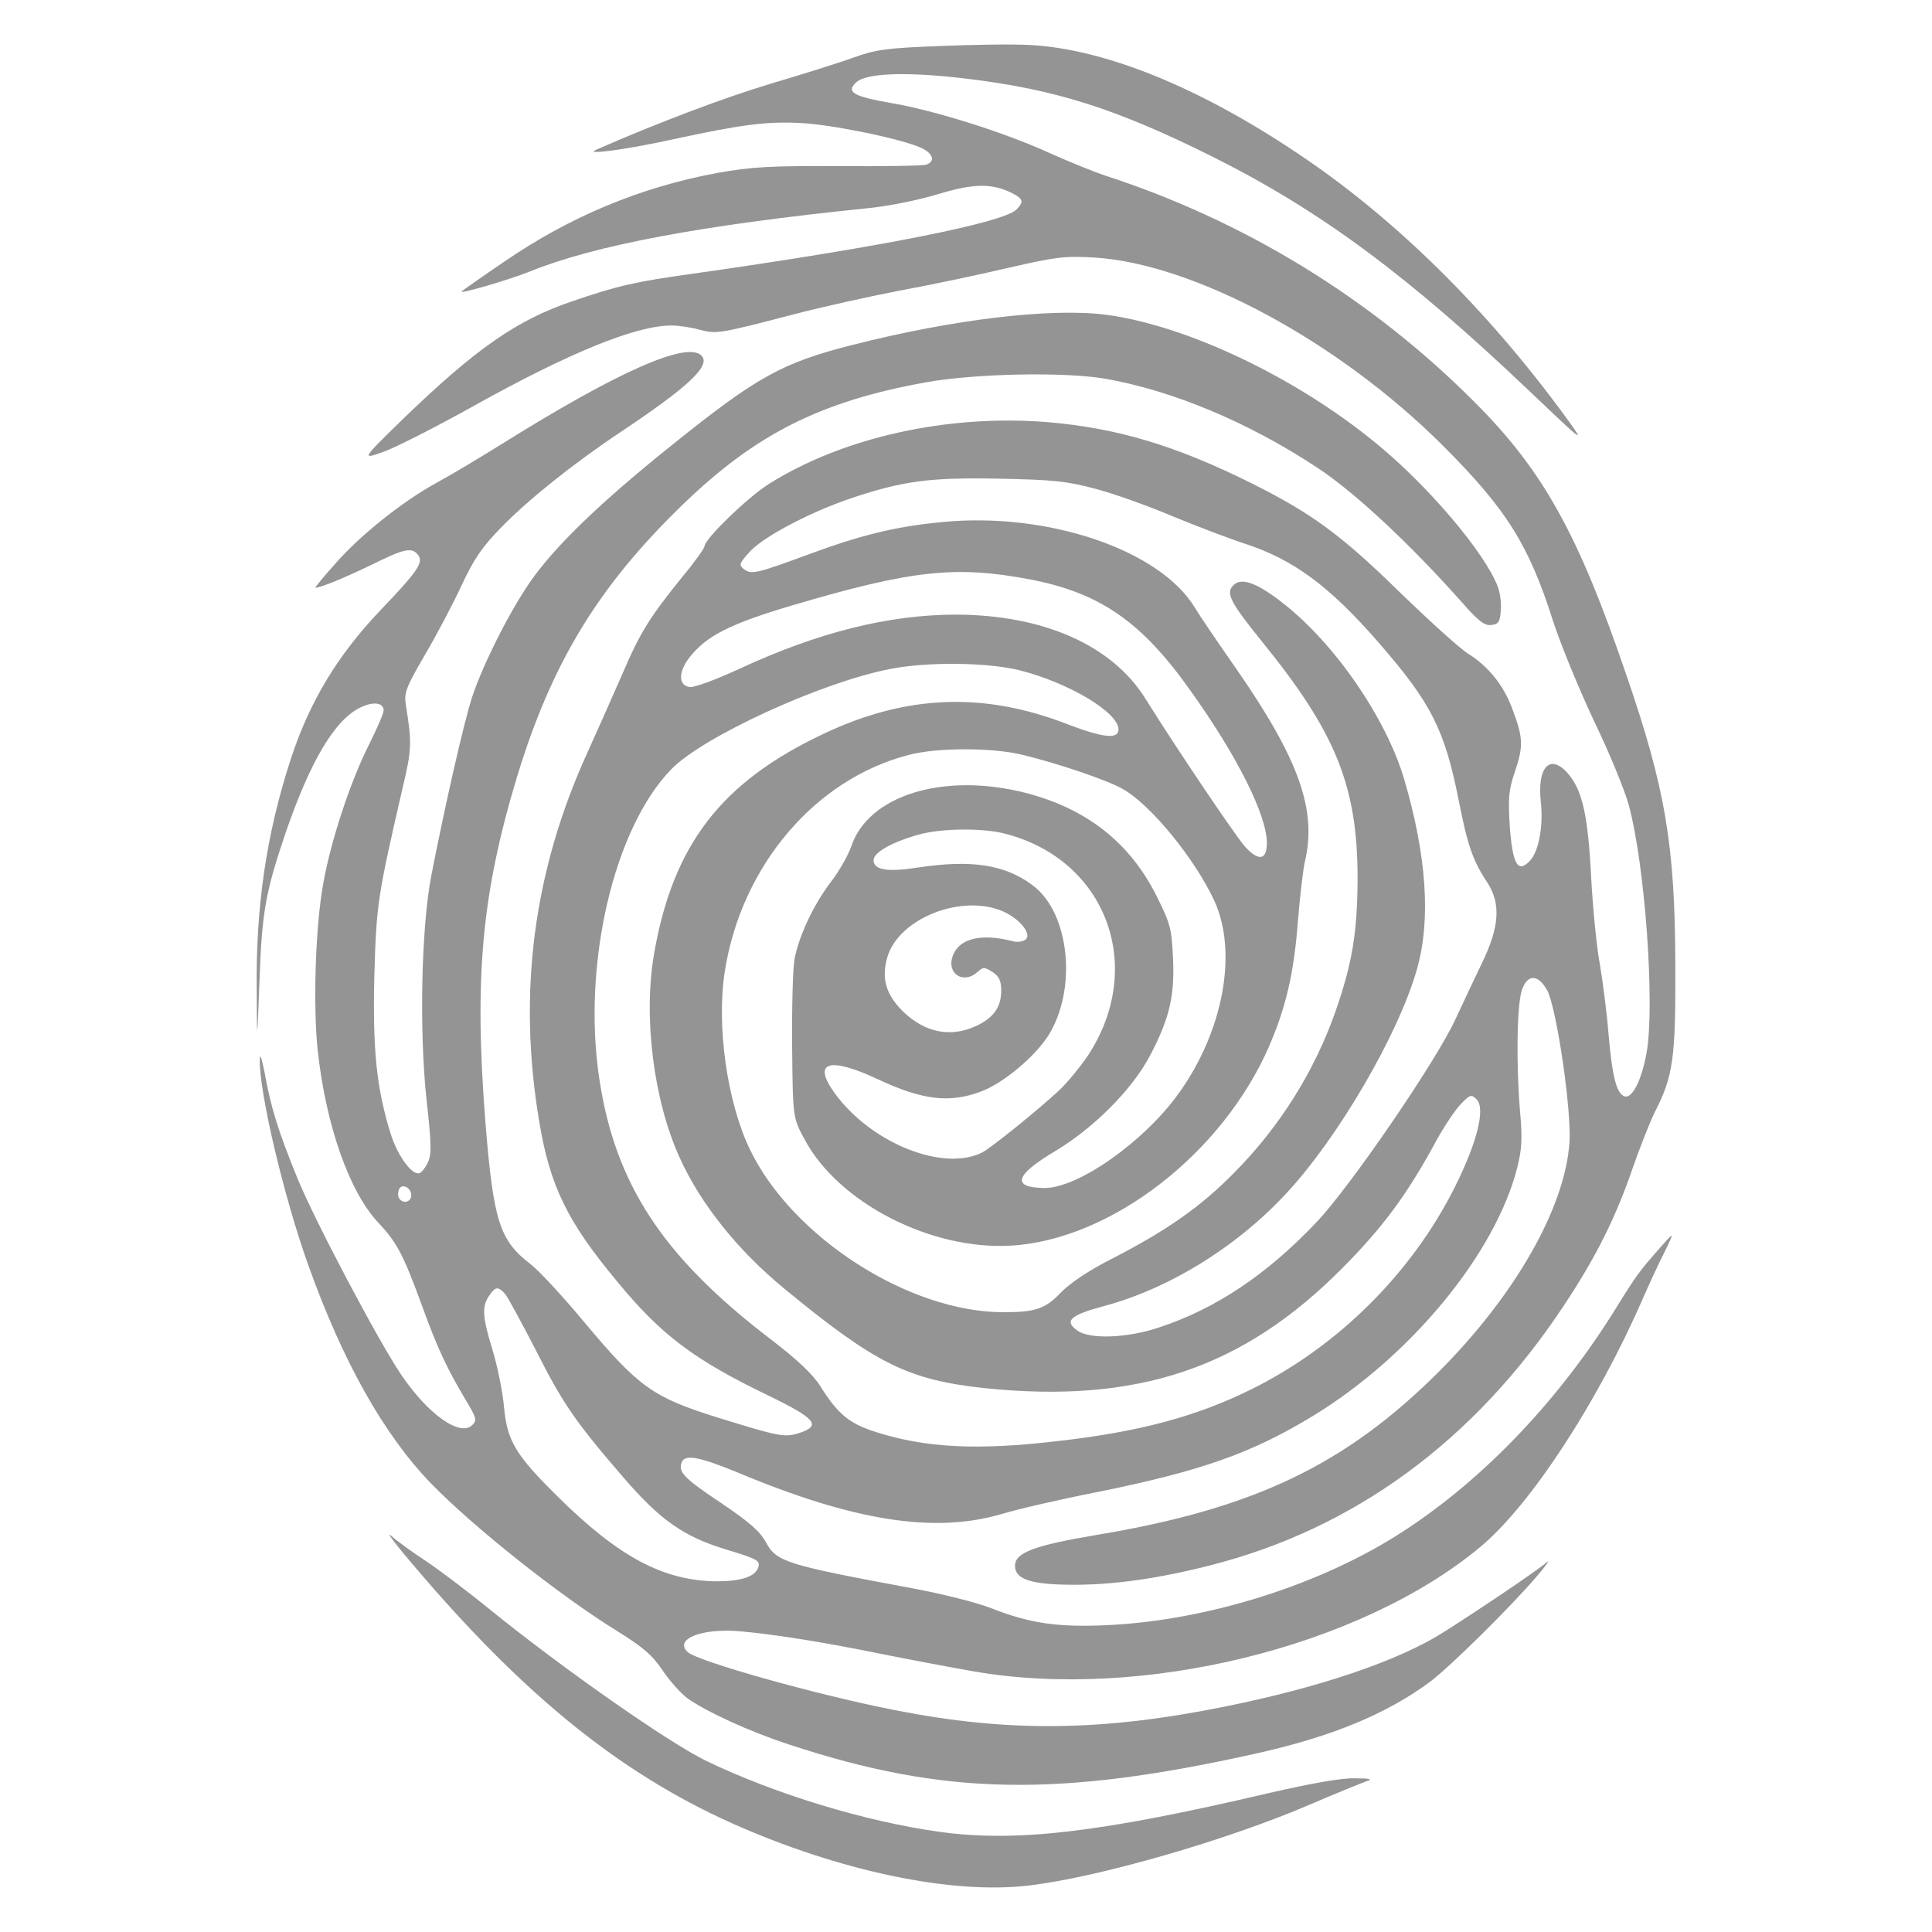
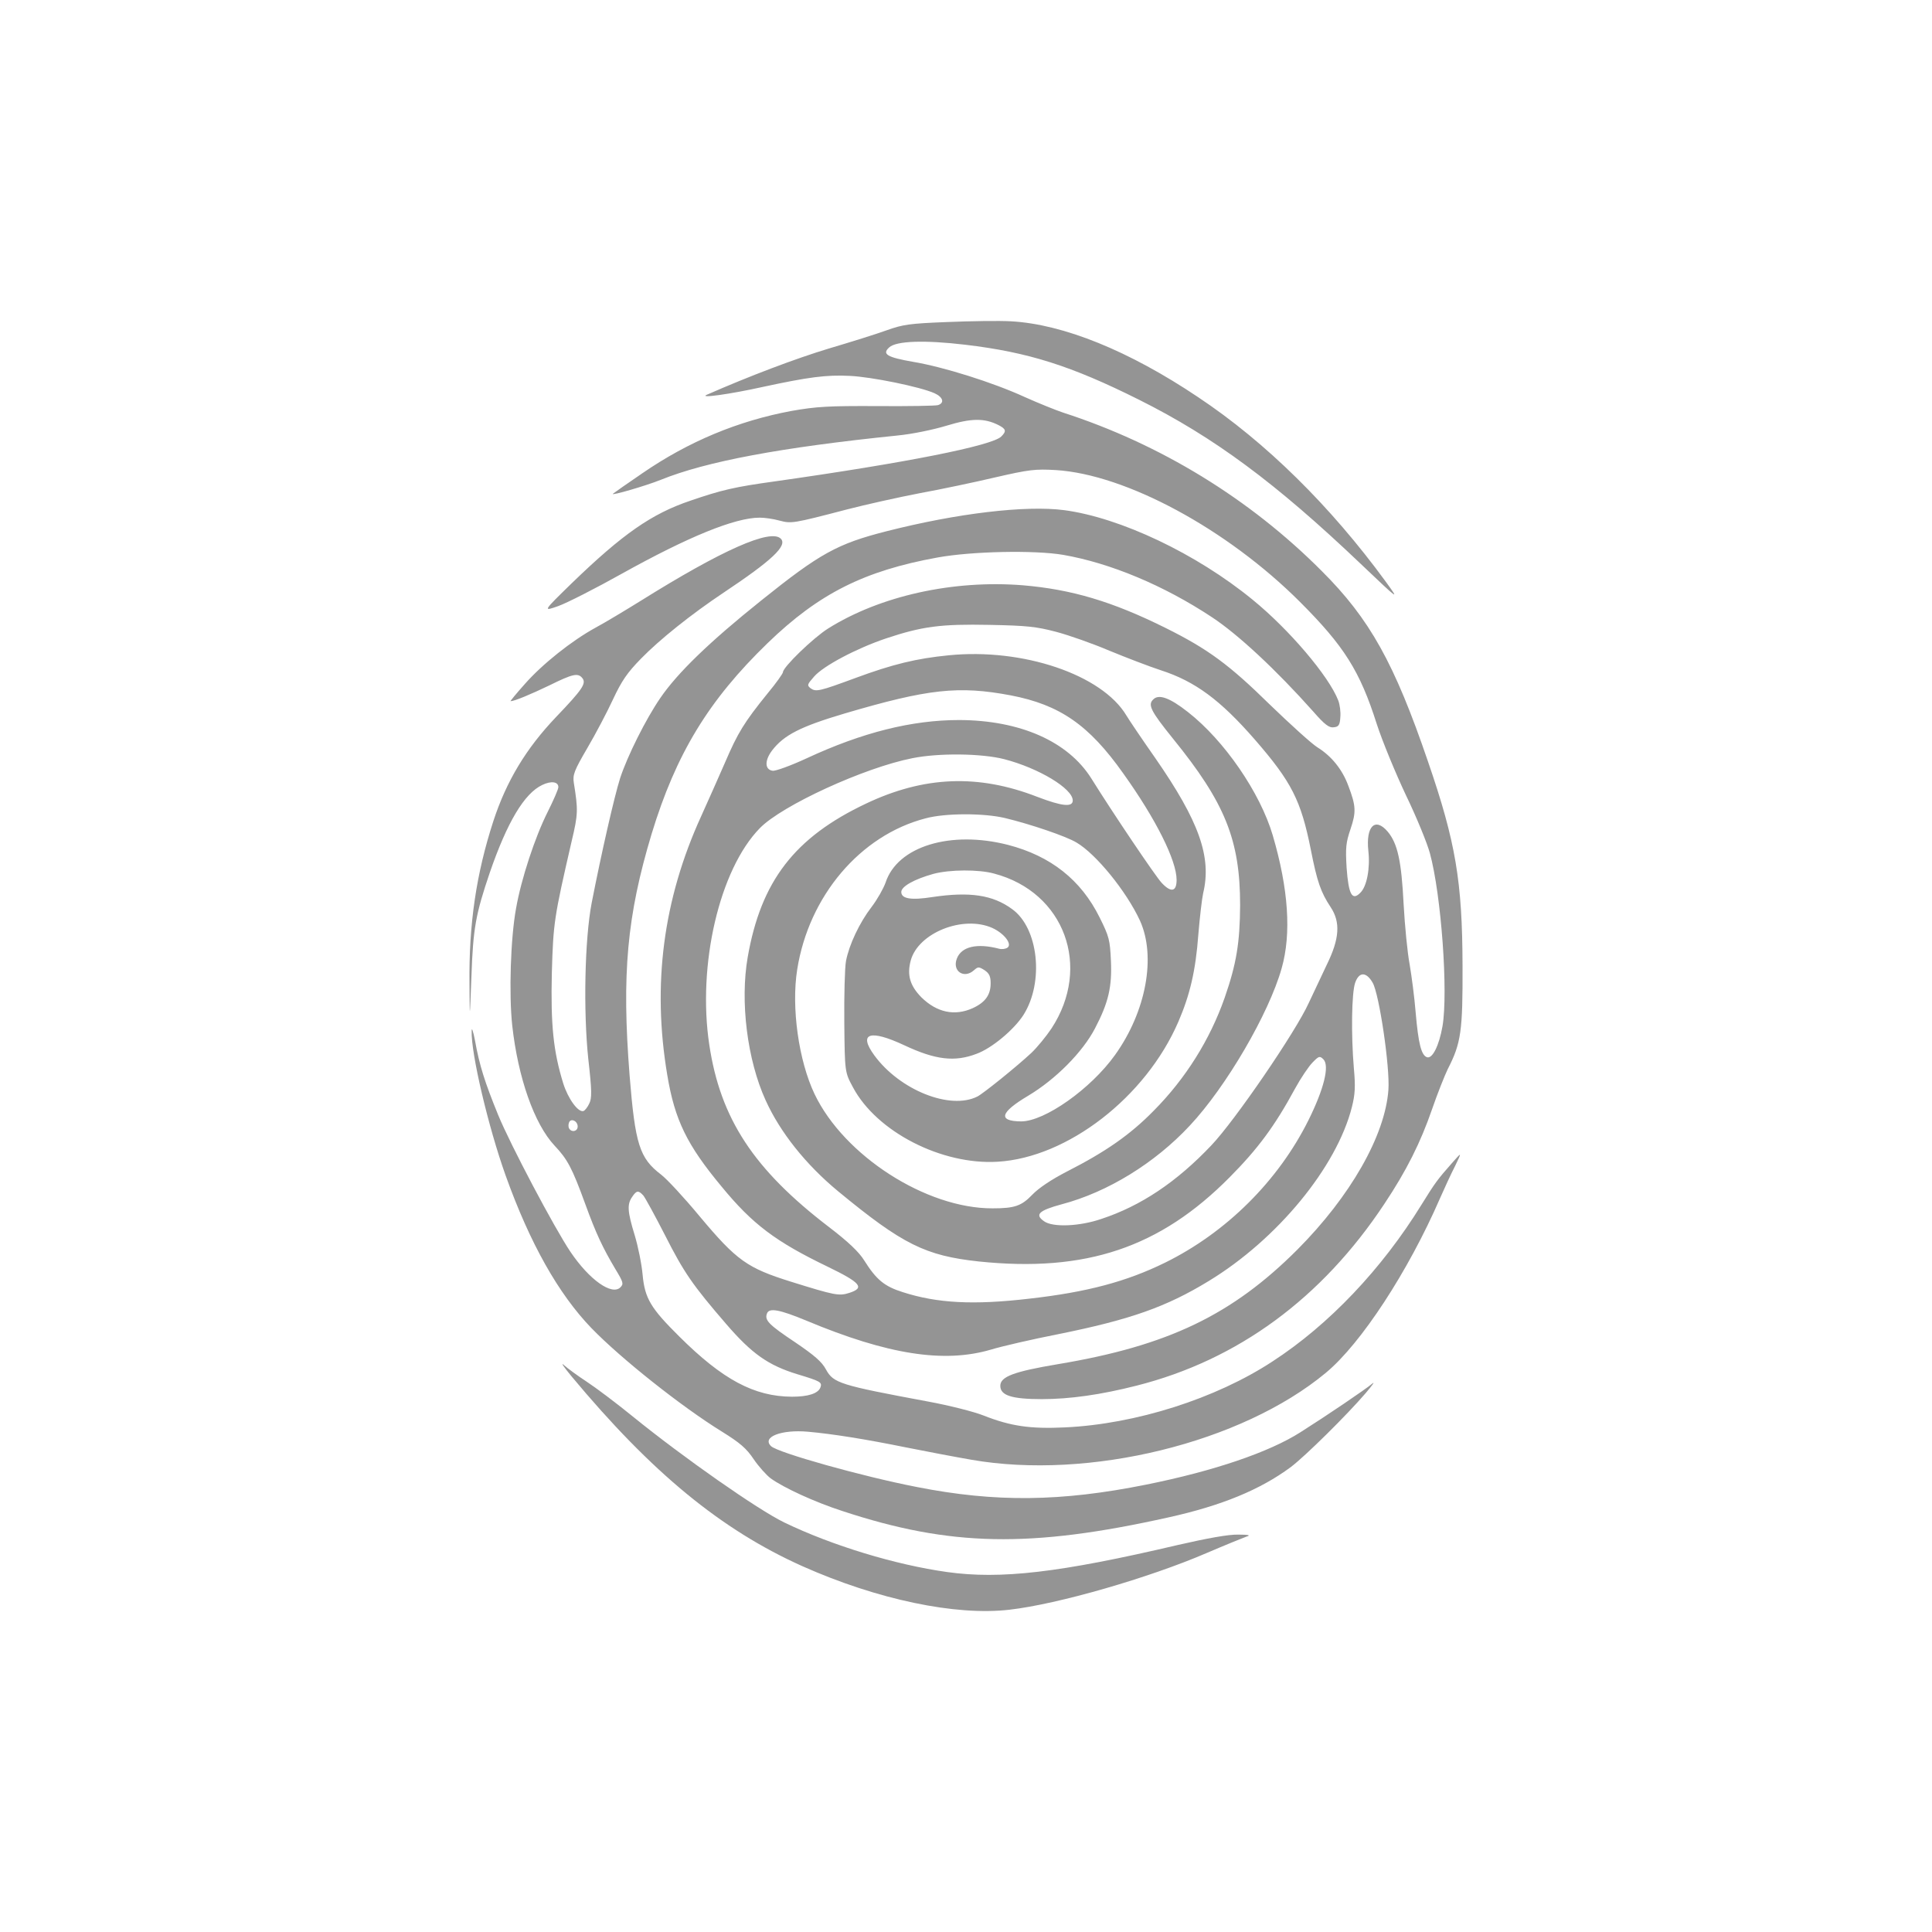
- <svg xmlns="http://www.w3.org/2000/svg" version="1.0" width="560pt" height="560pt" viewBox="0 0 560 560" preserveAspectRatio="xMidYMid meet" id="svg12">
+ <svg xmlns="http://www.w3.org/2000/svg" version="1.0" width="800pt" height="800pt" viewBox="0 0 800 800" preserveAspectRatio="xMidYMid meet" id="svg12">
  <defs id="defs16" />
-   <g transform="matrix(0.1,0,0,-0.1,-216.7944,781.3493)" fill="#949494" stroke="none" id="g10">
+   <g transform="matrix(0.1,0,0,-0.1,-96.79439,901.3493)" fill="#949494" stroke="none" id="g10">
    <path d="m 4890,7680 c -155,-6 -183,-10 -250,-34 -41,-15 -150,-49 -241,-76 -133,-40 -329,-114 -504,-191 -36,-16 95,2 230,32 190,41 264,51 362,46 89,-4 291,-45 351,-72 35,-16 42,-40 14,-49 -9,-3 -123,-5 -252,-4 -202,1 -252,-2 -354,-20 -221,-41 -426,-126 -618,-258 -62,-42 -117,-81 -122,-85 -11,-10 137,33 199,58 188,76 498,134 978,183 62,6 149,24 205,41 102,31 156,32 215,2 31,-16 33,-25 11,-47 -38,-38 -395,-109 -939,-186 -166,-23 -218,-35 -349,-80 -160,-54 -280,-138 -490,-341 -121,-118 -121,-118 -56,-95 36,13 154,73 263,134 275,153 468,232 571,232 20,0 56,-5 81,-12 50,-13 54,-13 280,46 77,20 212,50 300,67 88,16 230,46 315,66 139,32 165,35 250,30 290,-18 709,-244 1011,-546 183,-183 248,-286 318,-506 23,-71 78,-204 121,-295 44,-91 88,-199 99,-240 47,-173 76,-575 52,-716 -14,-80 -42,-137 -65,-128 -23,9 -35,57 -46,184 -5,63 -17,153 -25,200 -9,47 -20,159 -25,250 -9,179 -25,251 -66,300 -52,61 -91,22 -80,-80 8,-71 -6,-147 -33,-173 -34,-35 -49,-8 -57,103 -5,83 -3,104 16,160 24,71 23,96 -9,180 -25,68 -70,123 -128,159 -24,15 -112,95 -197,177 -168,165 -256,230 -431,317 -221,110 -390,160 -592,177 -289,23 -591,-44 -806,-179 -62,-39 -187,-160 -187,-181 0,-5 -28,-45 -63,-87 -98,-121 -124,-164 -176,-285 -27,-62 -72,-163 -100,-225 -157,-344 -203,-697 -140,-1071 31,-186 81,-289 225,-462 128,-156 224,-228 440,-332 136,-66 154,-87 89,-108 -43,-14 -61,-10 -241,46 -182,57 -225,87 -379,271 -63,76 -135,154 -160,173 -89,68 -107,125 -130,410 -33,420 -11,661 91,1000 101,332 236,554 481,791 212,205 400,299 703,354 143,26 402,31 520,11 196,-34 418,-127 616,-258 108,-71 266,-218 420,-391 48,-55 66,-68 85,-65 20,2 25,9 27,42 2,21 -2,53 -9,70 -39,100 -203,293 -354,416 -233,191 -548,340 -780,371 -160,21 -444,-13 -735,-87 -205,-52 -277,-92 -520,-287 -215,-172 -347,-300 -418,-404 -61,-89 -136,-240 -166,-331 -24,-75 -78,-312 -118,-517 -29,-151 -35,-448 -14,-647 15,-132 15,-162 4,-184 -7,-15 -18,-29 -24,-31 -22,-7 -64,51 -84,115 -41,133 -52,242 -47,457 6,208 9,228 82,545 27,113 27,130 9,242 -5,33 1,50 56,144 34,58 82,149 106,201 36,77 59,111 117,170 76,78 207,183 342,273 198,132 265,194 236,223 -42,42 -242,-46 -581,-258 -63,-39 -146,-89 -185,-110 -99,-54 -221,-151 -294,-234 -35,-39 -61,-71 -59,-71 16,0 85,29 162,66 95,47 117,52 135,30 18,-22 1,-47 -108,-161 -125,-131 -206,-266 -260,-431 -71,-218 -102,-428 -99,-674 1,-155 1,-155 8,30 7,201 18,259 76,430 72,209 143,328 217,363 37,18 67,14 67,-9 0,-8 -20,-54 -44,-102 -53,-105 -110,-279 -131,-399 -23,-124 -30,-356 -16,-486 24,-216 91,-407 175,-497 54,-57 73,-93 127,-241 45,-124 73,-183 126,-272 32,-53 34,-60 20,-74 -35,-35 -128,30 -207,147 -66,98 -248,442 -299,566 -56,137 -78,207 -96,308 -8,41 -14,58 -14,40 -3,-92 69,-398 141,-599 100,-279 218,-489 355,-631 122,-126 374,-326 541,-429 74,-46 101,-69 131,-114 21,-31 53,-66 70,-79 54,-39 182,-98 296,-135 448,-148 779,-154 1350,-27 222,49 381,115 507,208 60,45 234,217 311,307 28,33 40,50 27,39 -27,-23 -188,-132 -297,-201 -130,-83 -360,-161 -639,-217 -353,-71 -624,-74 -949,-10 -227,44 -575,142 -604,169 -40,38 42,70 153,60 101,-9 239,-31 406,-65 80,-16 201,-39 270,-51 487,-85 1119,70 1468,360 146,121 341,420 472,721 18,41 46,102 63,135 29,60 29,60 -14,11 -59,-67 -68,-79 -125,-171 -164,-266 -383,-497 -617,-649 -235,-154 -565,-259 -858,-273 -145,-7 -226,5 -338,49 -40,16 -143,42 -230,58 -365,68 -392,76 -423,133 -17,32 -49,59 -127,112 -111,74 -128,92 -117,120 9,24 52,16 163,-30 337,-141 570,-177 764,-120 46,14 172,43 279,64 297,60 446,112 623,220 283,172 530,471 593,721 13,52 15,84 8,160 -12,143 -9,310 5,353 16,47 46,48 73,1 27,-47 72,-350 65,-444 -14,-189 -157,-440 -377,-661 -270,-270 -535,-398 -990,-474 -185,-31 -240,-52 -240,-90 0,-40 48,-55 172,-55 115,0 244,18 393,56 418,106 766,361 1025,752 92,138 150,254 198,393 22,64 52,139 65,166 55,107 62,157 61,428 -1,348 -28,511 -143,845 -139,407 -241,591 -441,790 -298,299 -668,525 -1070,655 -30,10 -102,39 -160,65 -131,60 -335,124 -460,145 -109,19 -131,32 -100,60 29,27 146,31 315,11 261,-31 438,-87 720,-228 310,-155 565,-344 916,-678 163,-155 163,-155 105,-75 -228,312 -496,577 -777,764 -286,192 -558,302 -774,314 -49,3 -169,1 -265,-3 z m 452,-1283 c 53,-14 152,-49 220,-78 68,-28 164,-65 213,-81 142,-46 246,-123 389,-287 152,-175 191,-251 232,-457 26,-132 41,-175 82,-237 41,-62 37,-130 -16,-238 -22,-46 -56,-118 -75,-159 -54,-119 -305,-486 -403,-589 -144,-152 -292,-251 -456,-305 -91,-31 -200,-35 -236,-10 -41,28 -23,45 73,71 189,50 385,170 530,326 150,160 327,463 380,651 41,144 28,330 -37,551 -52,176 -200,392 -351,510 -75,59 -121,76 -144,52 -23,-22 -10,-48 82,-162 216,-266 278,-420 278,-690 -1,-155 -15,-242 -64,-383 -61,-174 -162,-335 -294,-468 -97,-99 -199,-170 -360,-252 -64,-33 -116,-68 -142,-95 -45,-47 -73,-57 -165,-57 -275,-1 -615,218 -737,473 -66,138 -97,359 -72,516 48,304 261,556 532,626 81,22 242,22 329,1 104,-25 252,-75 295,-101 81,-47 207,-202 263,-323 68,-149 26,-377 -103,-557 -100,-140 -291,-275 -389,-275 -97,1 -87,37 29,106 114,68 226,181 277,279 56,107 71,172 66,281 -4,85 -7,99 -47,179 -77,155 -202,254 -379,300 -238,61 -458,-6 -507,-156 -9,-25 -35,-71 -58,-101 -50,-65 -93,-156 -106,-224 -5,-27 -8,-141 -7,-254 2,-206 2,-206 36,-269 98,-184 367,-322 599,-308 289,17 613,267 748,579 48,111 72,212 83,362 6,72 15,149 20,171 36,150 -17,298 -198,559 -54,77 -108,157 -120,177 -101,169 -429,280 -736,249 -133,-13 -232,-37 -386,-94 -149,-55 -163,-58 -185,-43 -16,13 -15,16 14,49 38,44 176,117 298,158 150,50 227,60 428,56 154,-3 194,-7 277,-29 z m -188,-263 c 202,-39 323,-122 465,-323 136,-190 221,-361 221,-441 0,-49 -23,-54 -62,-12 -24,25 -202,289 -291,432 -97,154 -295,241 -547,242 -196,0 -401,-51 -633,-159 -65,-30 -128,-53 -140,-51 -33,5 -33,43 -2,84 49,64 118,99 300,153 346,102 472,116 689,75 z m -28,-264 c 143,-37 284,-122 284,-171 0,-29 -45,-24 -147,15 -244,95 -469,86 -709,-28 -296,-140 -435,-321 -490,-636 -32,-184 -2,-425 74,-592 60,-133 167,-267 300,-377 268,-221 362,-267 583,-291 443,-46 750,57 1039,349 116,117 186,211 270,366 24,44 57,93 73,109 26,27 30,28 45,13 26,-27 2,-123 -62,-252 -125,-251 -340,-465 -594,-590 -159,-78 -322,-122 -562,-149 -231,-27 -381,-19 -524,27 -76,24 -109,51 -160,132 -21,34 -66,77 -146,138 -311,238 -449,448 -495,754 -50,331 42,726 209,897 91,94 433,251 632,290 109,22 286,20 380,-4 z m -41,-474 c 291,-77 404,-386 237,-641 -22,-33 -59,-78 -83,-101 -61,-57 -200,-169 -224,-181 -113,-57 -322,27 -427,171 -67,92 -18,108 125,41 128,-60 208,-70 299,-35 63,23 155,100 194,161 86,136 62,360 -47,438 -80,59 -176,73 -330,50 -89,-14 -129,-7 -129,21 0,23 54,53 133,75 67,18 188,19 252,1 z m -8,-225 c 50,-23 84,-68 62,-82 -8,-5 -23,-7 -34,-4 -92,24 -156,9 -175,-41 -20,-52 30,-85 71,-48 17,15 20,15 44,0 19,-13 25,-25 25,-54 0,-48 -22,-79 -74,-103 -75,-34 -149,-18 -213,45 -47,48 -60,92 -44,152 31,115 217,189 338,135 z M 3360,4349 c 0,-20 -24,-26 -35,-9 -4,6 -4,17 -1,25 7,20 36,7 36,-16 z m 272,-286 c 8,-10 48,-83 89,-163 79,-156 115,-208 254,-369 106,-123 174,-171 295,-208 96,-29 103,-33 95,-55 -10,-25 -51,-38 -118,-38 -156,1 -286,70 -467,250 -117,116 -142,157 -151,254 -4,45 -19,119 -33,165 -30,98 -32,128 -10,159 18,27 26,27 46,5 z" id="path6" />
    <path d="m 3334,3315 c 333,-400 620,-636 957,-787 310,-138 634,-206 857,-180 201,23 578,132 817,235 77,33 151,63 165,68 18,5 9,8 -35,8 -40,1 -128,-15 -250,-43 -490,-115 -734,-143 -955,-112 -215,30 -477,110 -674,205 -108,52 -417,268 -629,440 -65,53 -150,117 -188,142 -38,25 -82,57 -96,70 -15,13 -1,-7 31,-46 z" id="path8" />
  </g>
+   <g id="g959">
+     <rect style="fill:none;stroke-width:2.746;stroke-linecap:round;stop-color:#000000" id="rect871" width="800" height="800" x="2.8421709e-14" y="0" />
+   </g>
</svg>
